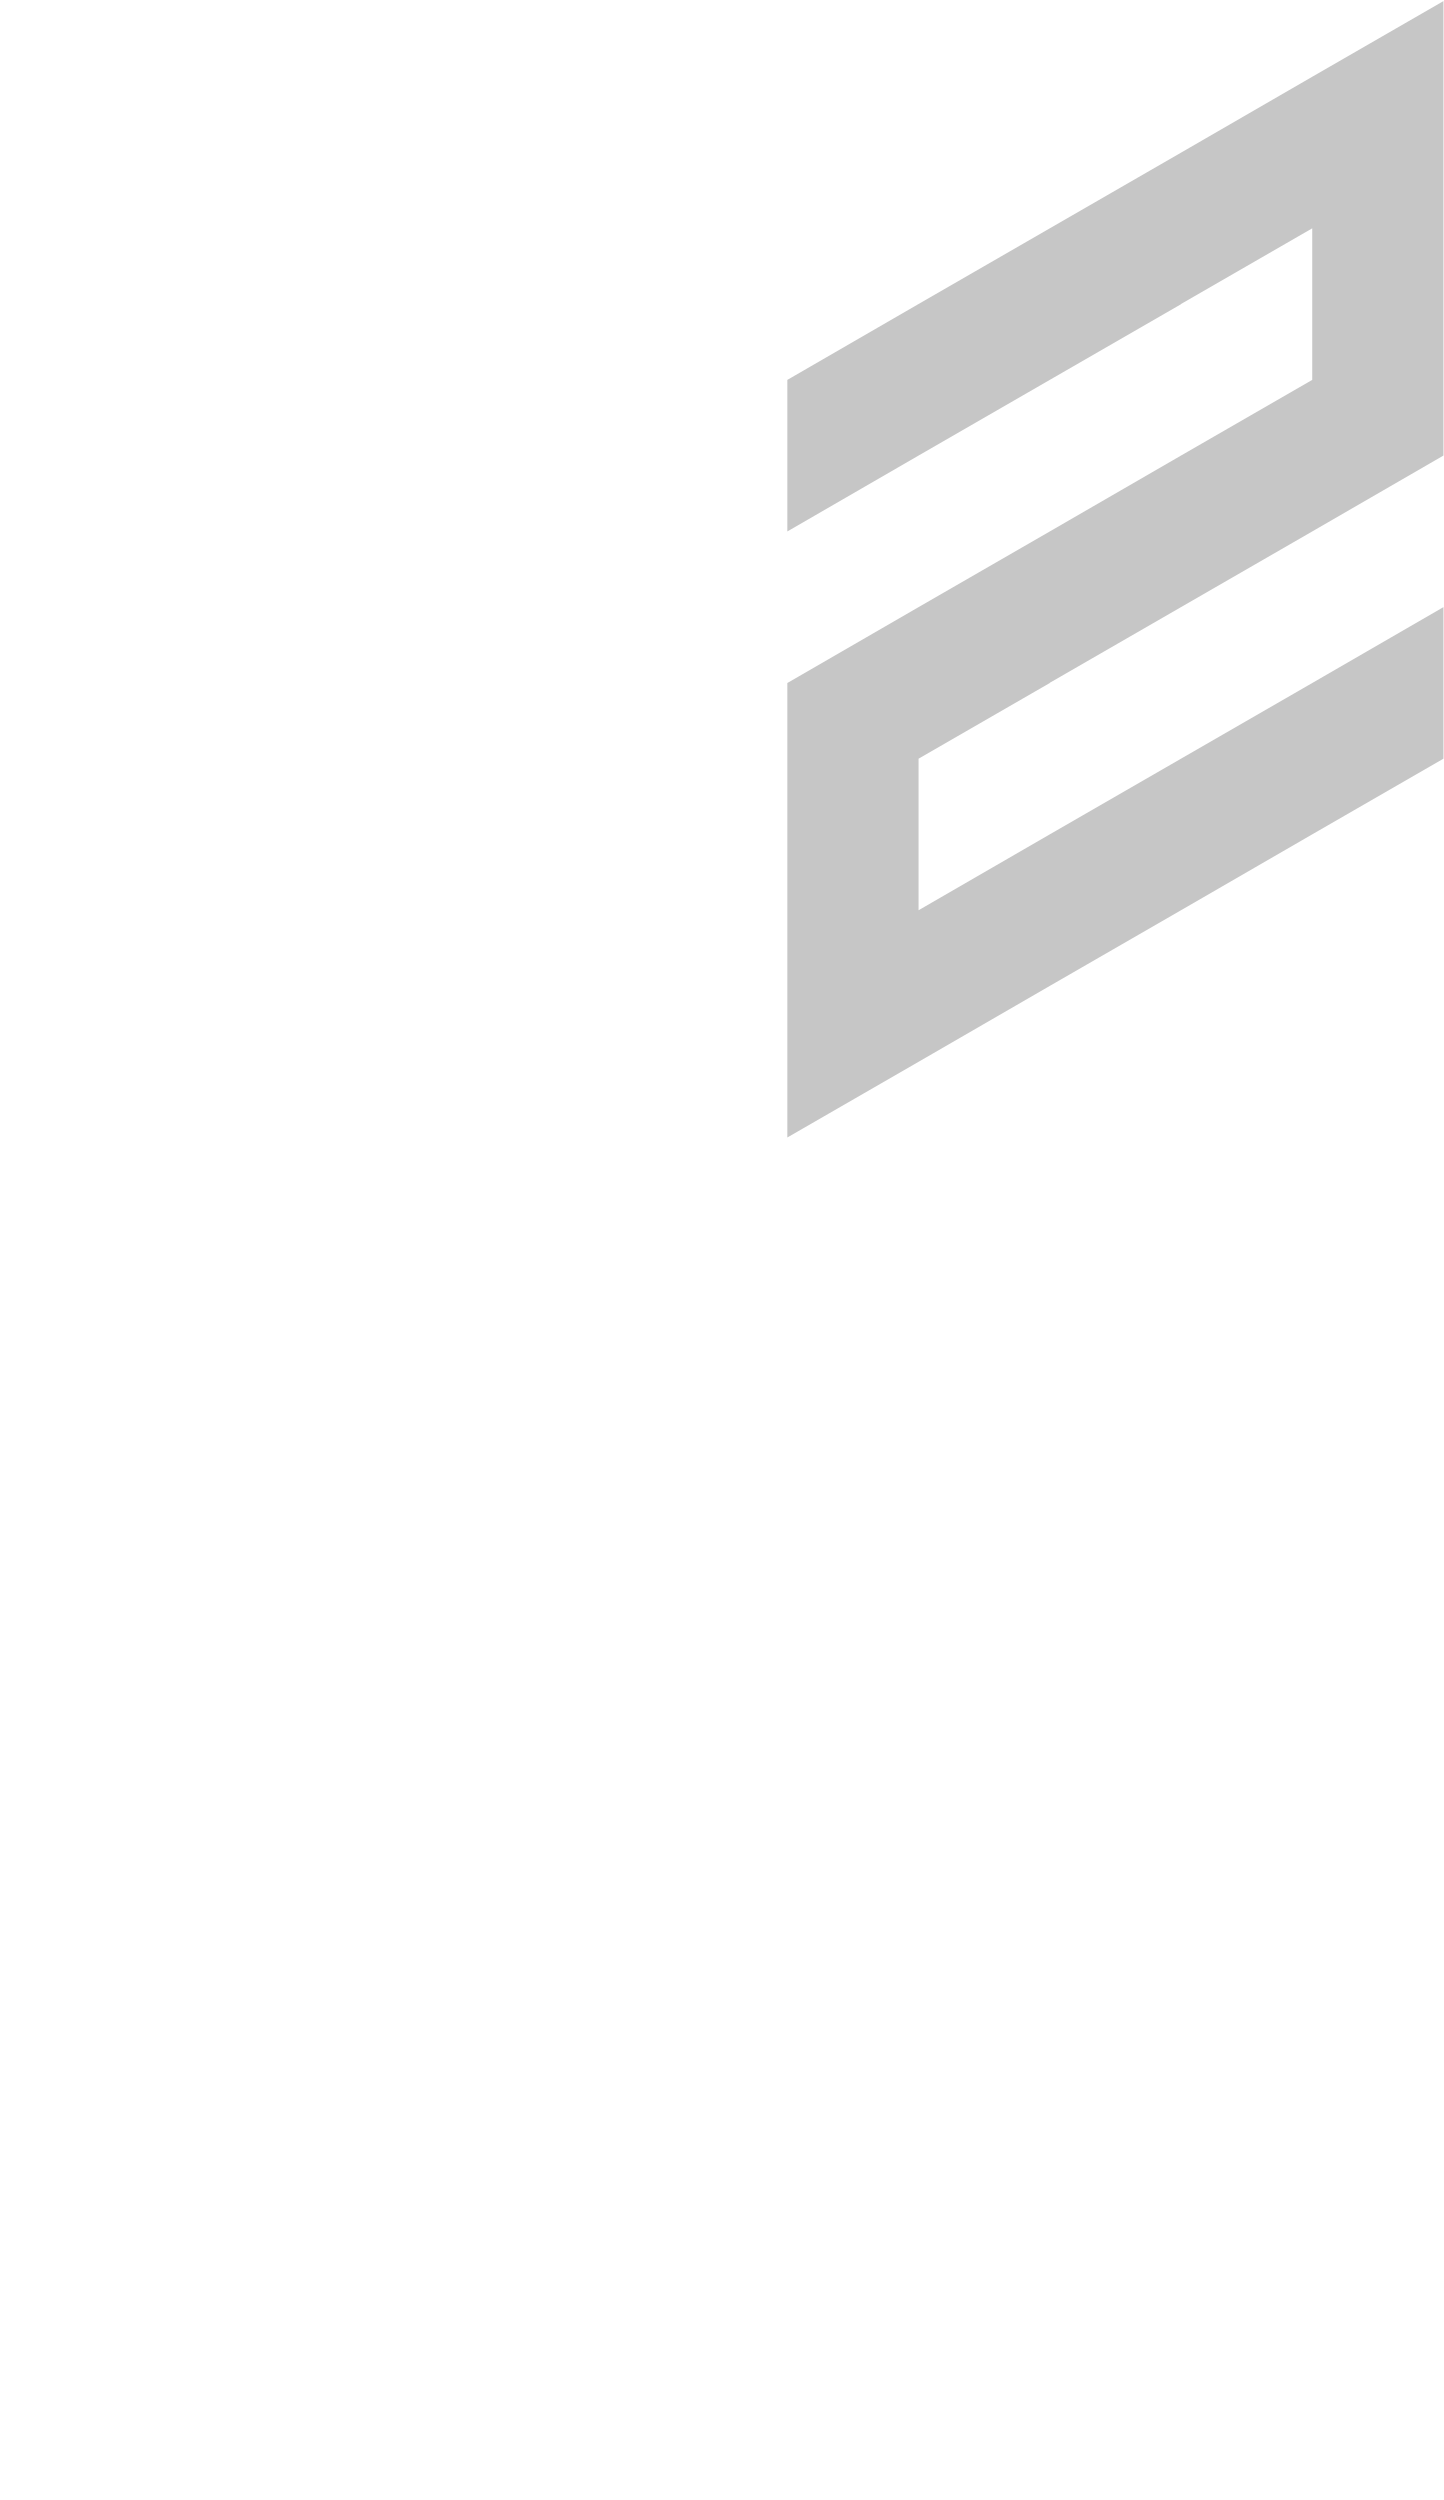
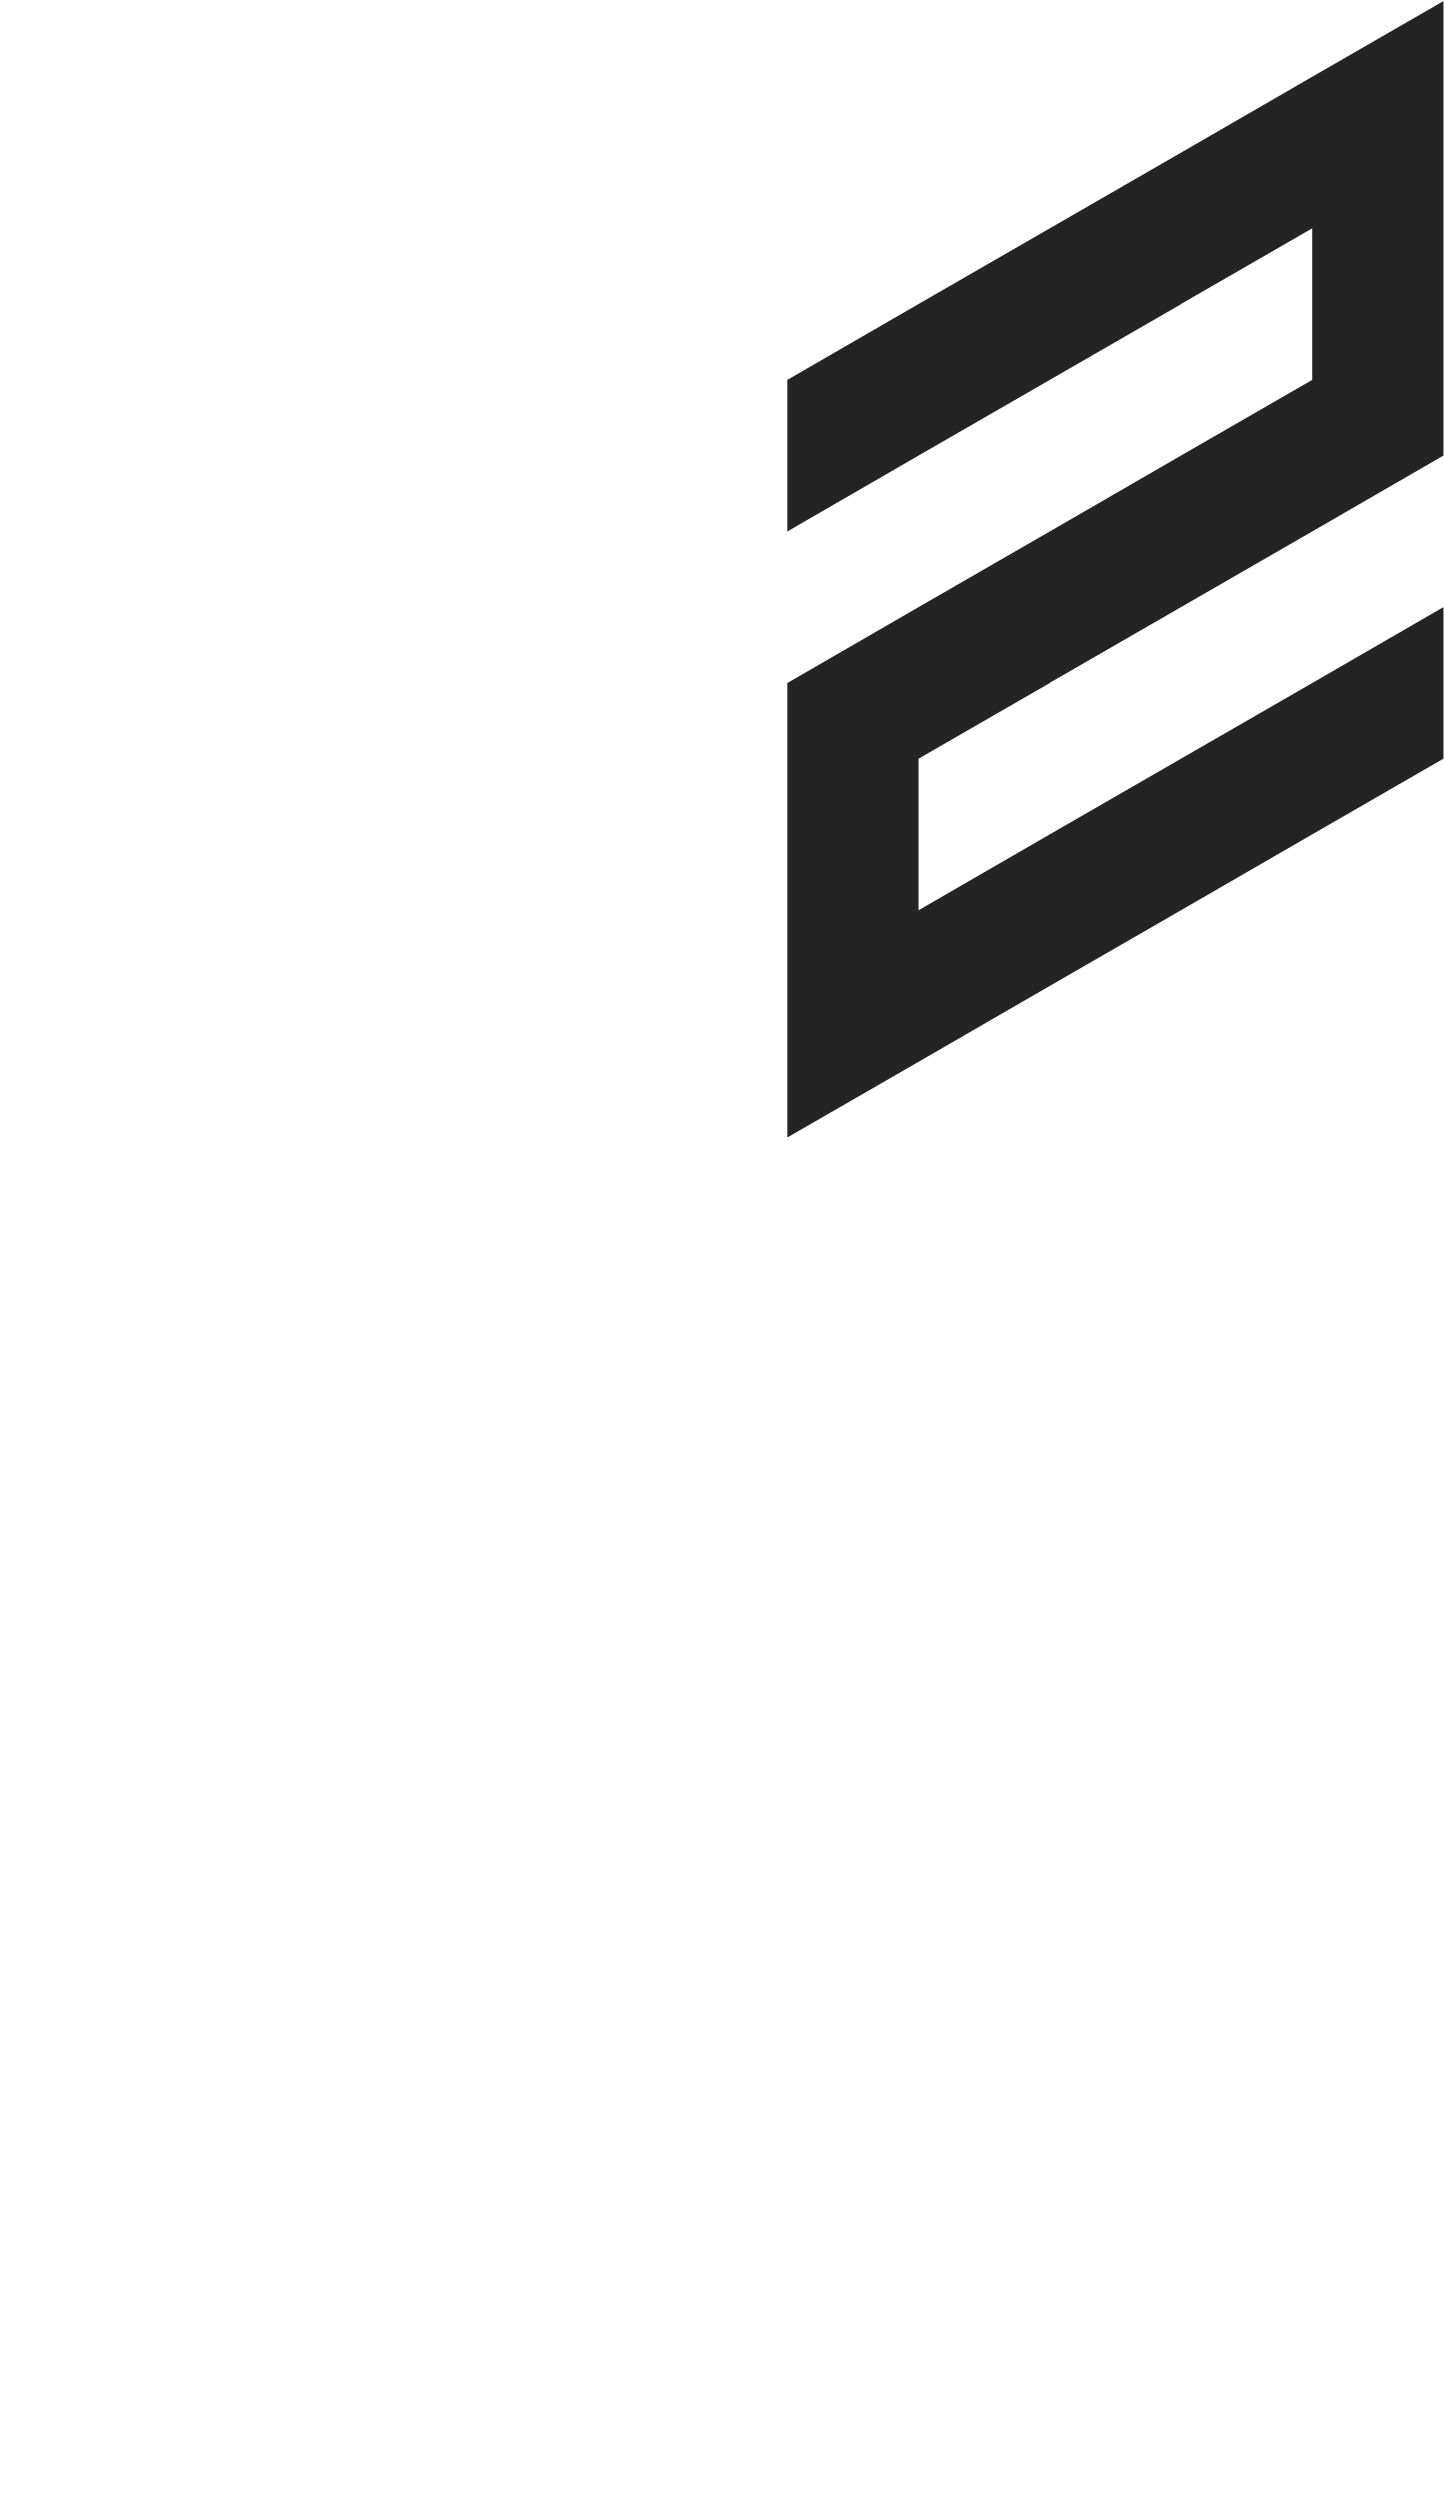
<svg xmlns="http://www.w3.org/2000/svg" version="1.1" id="Layer_1" x="0px" y="0px" viewBox="0 0 660 1143.1" style="enable-background:new 0 0 660 1143.1;" xml:space="preserve">
  <style type="text/css">
- 	.st0{fill:#c6c6c6;}
+ 	.st0{fill:#242424;}
</style>
  <polygon id="_x32_" class="st0" points="660,277.6 600,312.3 600,312.3 540,346.9 540,346.9 480,381.5 480,381.5 420,416.2   420,346.9 480,312.3 480,312.2 540,277.6 540,277.6 600,243 600,243 660,208.3 660,208.3 660,139 660,69.8 660,0.5 600,35.1   540,69.8 480,104.4 480,104.4 480,104.4 420,139 360,173.7 360,243 420,208.3 480,173.7 480,173.7 540,139.1 540,139 600,104.4   600,173.7 600,173.7 600,173.7 540,208.3 540,208.3 540,208.3 480,243 480,243 480,243 420,277.6 360,312.3 360,381.5 360,450.8   360,450.8 360,450.8 360,520.1 420,485.5 420,485.5 480,450.8 480,450.8 540,416.2 540,416.2 600,381.5 600,381.5 660,346.9   660,346.9 " />
</svg>
